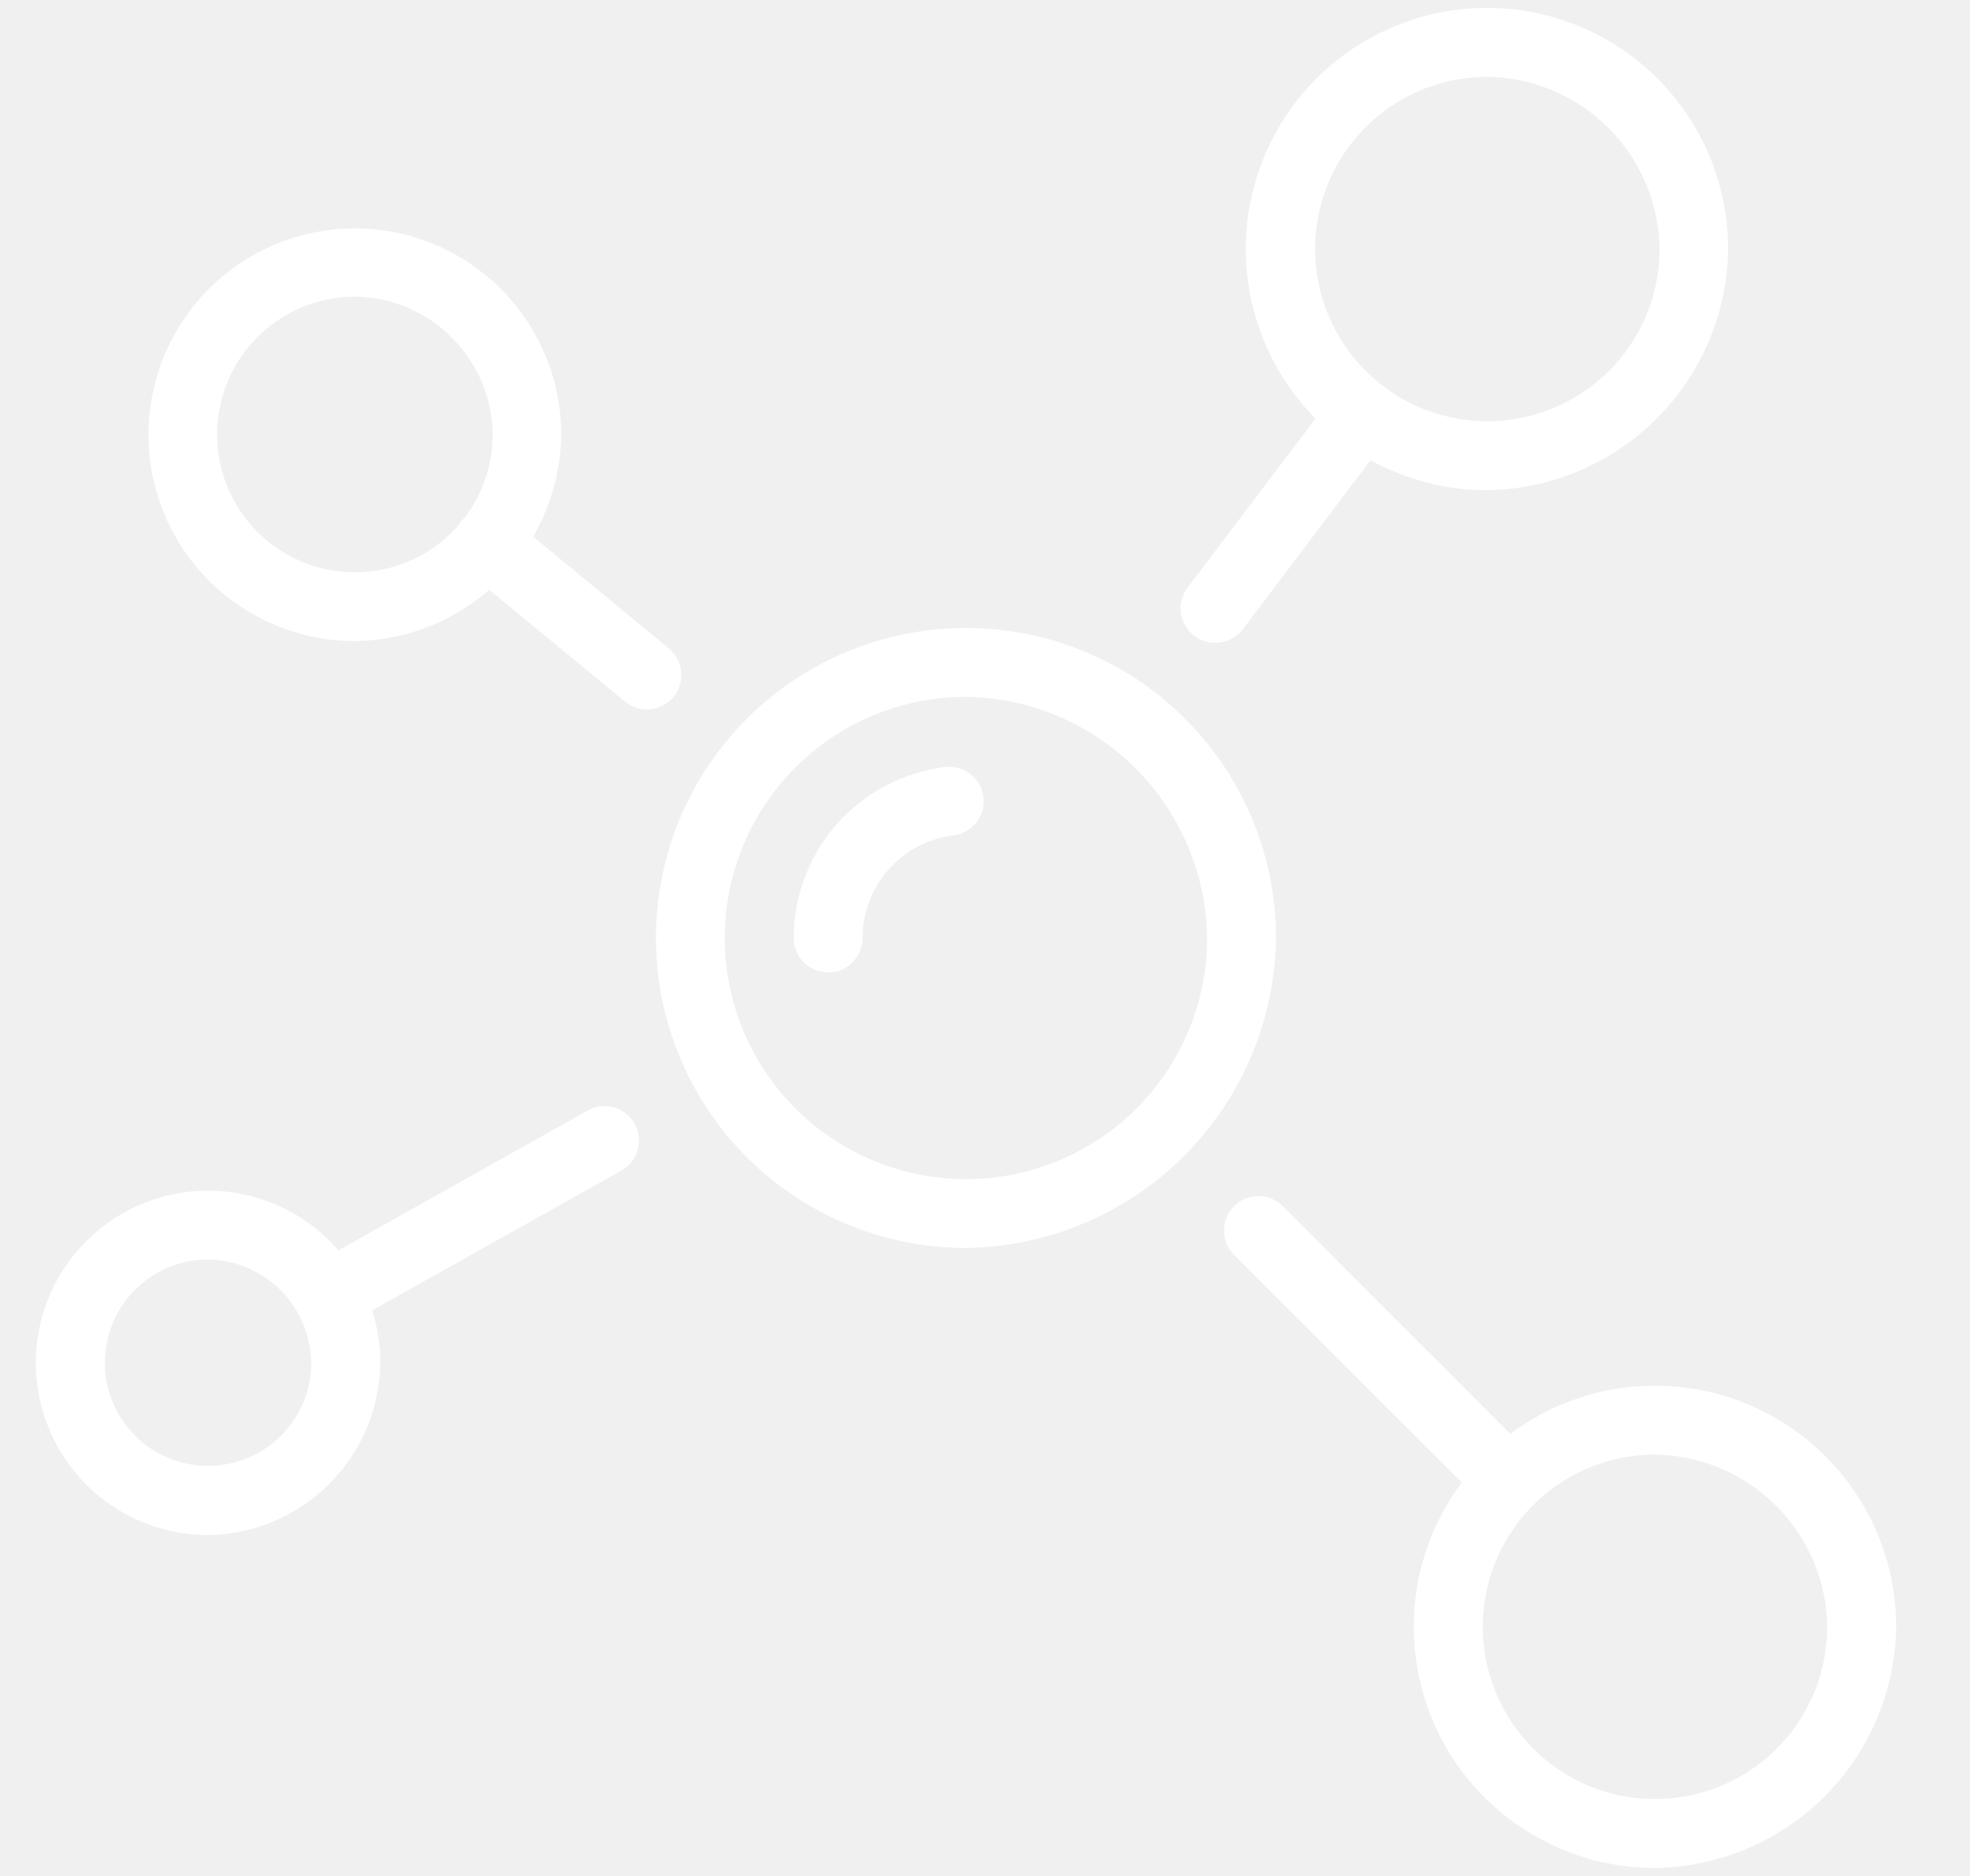
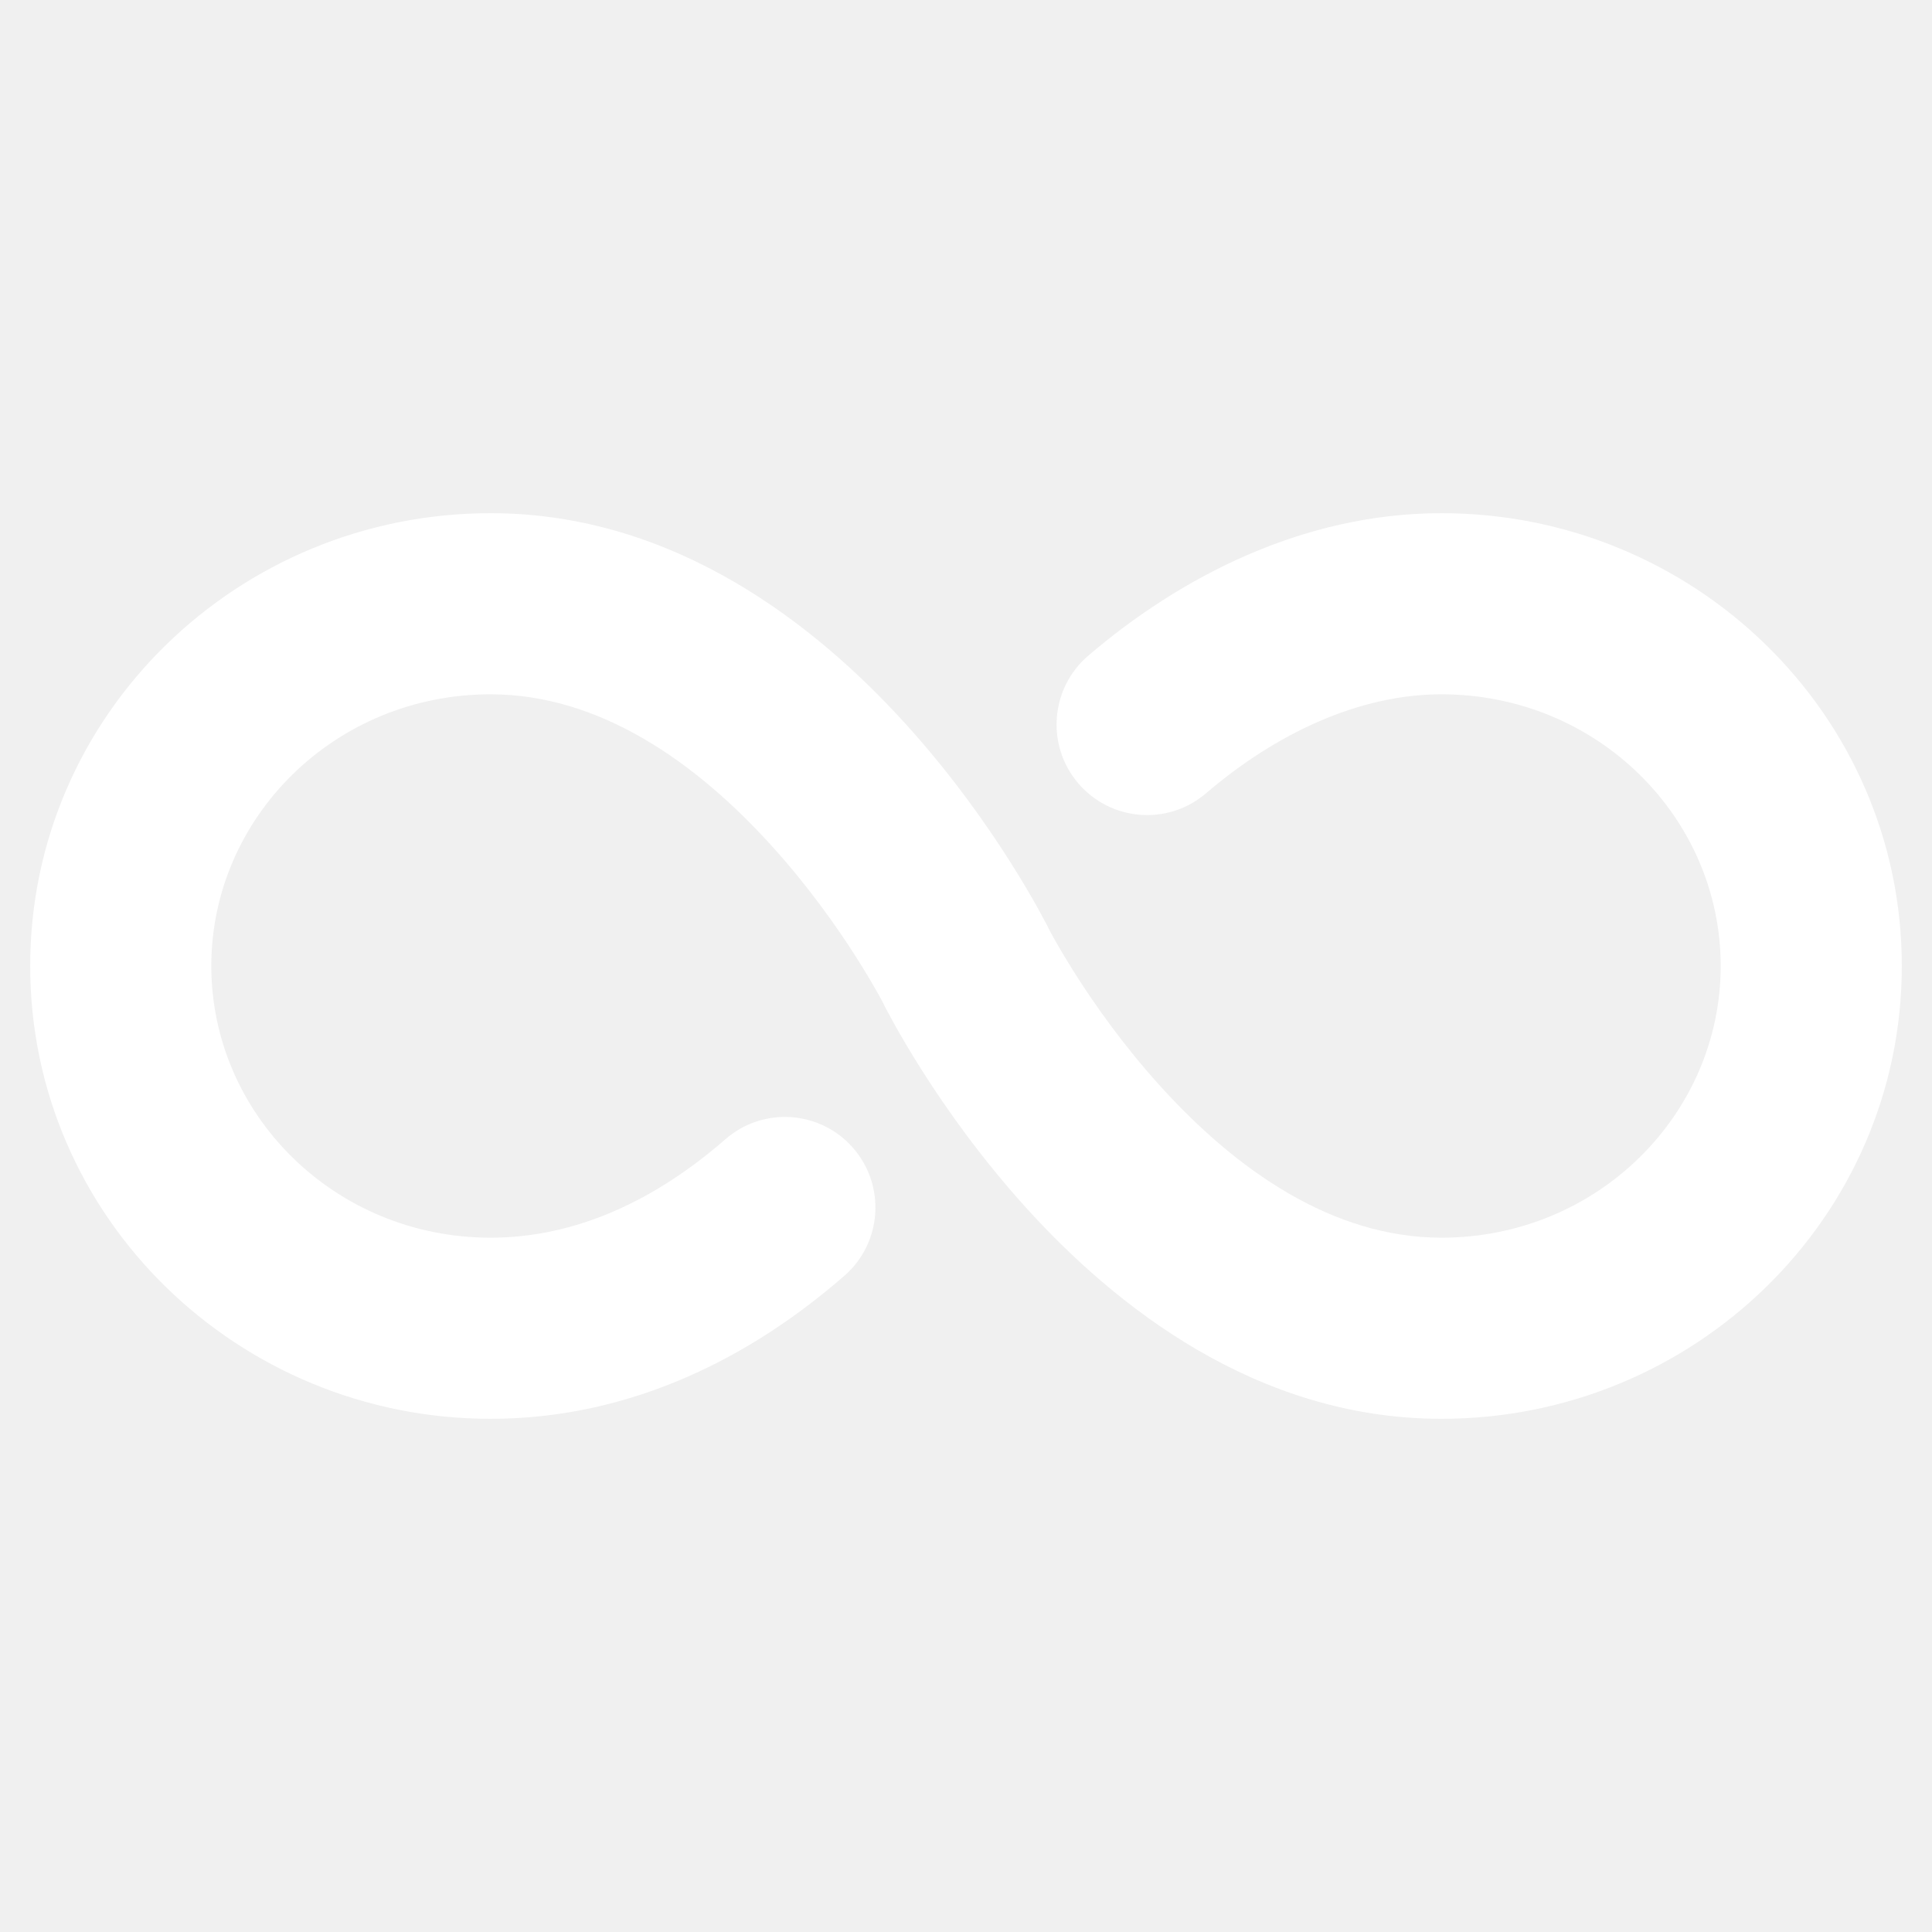
- <svg xmlns="http://www.w3.org/2000/svg" width="21" height="20" viewBox="0 0 21 20" fill="none">
-   <path d="M10.297 13.305C9.643 13.305 9.004 13.111 8.461 12.748C7.917 12.385 7.494 11.868 7.244 11.265C6.993 10.661 6.928 9.996 7.056 9.355C7.183 8.714 7.498 8.125 7.96 7.663C8.422 7.201 9.011 6.886 9.652 6.758C10.293 6.631 10.958 6.696 11.562 6.946C12.166 7.197 12.682 7.62 13.045 8.164C13.408 8.707 13.602 9.346 13.602 10C13.591 10.873 13.239 11.707 12.621 12.324C12.004 12.942 11.17 13.293 10.297 13.305ZM10.297 7.429C9.789 7.429 9.291 7.58 8.869 7.862C8.446 8.145 8.116 8.546 7.922 9.016C7.727 9.486 7.676 10.003 7.775 10.501C7.875 11 8.119 11.458 8.479 11.818C8.839 12.177 9.297 12.422 9.795 12.521C10.294 12.621 10.811 12.57 11.281 12.375C11.751 12.181 12.152 11.851 12.435 11.428C12.717 11.005 12.868 10.508 12.868 10C12.859 9.321 12.585 8.672 12.105 8.192C11.625 7.711 10.976 7.438 10.297 7.429Z" fill="white" />
-   <path d="M15.851 5.226C15.342 5.226 14.845 5.075 14.423 4.793C14 4.51 13.67 4.109 13.476 3.639C13.281 3.169 13.23 2.652 13.329 2.153C13.429 1.655 13.674 1.197 14.033 0.837C14.393 0.477 14.851 0.233 15.35 0.133C15.848 0.034 16.365 0.085 16.835 0.28C17.305 0.474 17.706 0.804 17.989 1.227C18.271 1.649 18.422 2.146 18.422 2.655C18.413 3.334 18.14 3.983 17.659 4.463C17.179 4.943 16.53 5.217 15.851 5.226ZM15.851 0.819C15.488 0.82 15.134 0.928 14.832 1.13C14.531 1.332 14.296 1.619 14.158 1.955C14.019 2.29 13.983 2.659 14.055 3.015C14.126 3.371 14.301 3.698 14.558 3.954C14.815 4.211 15.142 4.385 15.498 4.456C15.854 4.527 16.223 4.49 16.558 4.351C16.893 4.212 17.18 3.977 17.381 3.675C17.583 3.374 17.691 3.019 17.691 2.656C17.685 2.17 17.489 1.706 17.145 1.363C16.801 1.02 16.337 0.824 15.851 0.819Z" fill="white" />
-   <path d="M3.783 6.835C3.348 6.835 2.923 6.706 2.561 6.464C2.199 6.223 1.917 5.879 1.75 5.477C1.584 5.075 1.54 4.633 1.625 4.206C1.71 3.779 1.92 3.387 2.227 3.079C2.535 2.772 2.927 2.562 3.354 2.477C3.781 2.392 4.223 2.436 4.625 2.603C5.027 2.769 5.37 3.051 5.612 3.413C5.854 3.775 5.983 4.2 5.983 4.635C5.974 5.216 5.74 5.771 5.329 6.181C4.918 6.592 4.364 6.827 3.783 6.835ZM3.783 3.163C3.492 3.163 3.208 3.249 2.967 3.411C2.725 3.572 2.537 3.801 2.426 4.07C2.315 4.338 2.286 4.634 2.342 4.919C2.399 5.204 2.539 5.465 2.744 5.671C2.95 5.876 3.211 6.016 3.496 6.073C3.781 6.13 4.077 6.1 4.345 5.989C4.614 5.878 4.843 5.69 5.004 5.448C5.166 5.207 5.252 4.923 5.252 4.632C5.247 4.244 5.091 3.873 4.816 3.598C4.542 3.324 4.171 3.167 3.783 3.162V3.163Z" fill="white" />
-   <path d="M12.956 6.853C12.887 6.854 12.819 6.835 12.76 6.799C12.701 6.762 12.654 6.71 12.623 6.648C12.592 6.586 12.58 6.517 12.587 6.448C12.594 6.38 12.62 6.314 12.663 6.26L14.232 4.187C14.291 4.109 14.378 4.058 14.474 4.045C14.571 4.031 14.669 4.057 14.746 4.115C14.824 4.174 14.875 4.261 14.889 4.358C14.902 4.454 14.877 4.552 14.818 4.63L13.249 6.708C13.215 6.753 13.17 6.79 13.12 6.815C13.069 6.84 13.013 6.853 12.956 6.853Z" fill="white" />
-   <path d="M6.897 7.564C6.812 7.564 6.729 7.534 6.663 7.48L4.963 6.08C4.888 6.018 4.84 5.929 4.831 5.832C4.822 5.735 4.851 5.638 4.913 5.563C4.975 5.488 5.064 5.44 5.161 5.431C5.258 5.422 5.355 5.451 5.43 5.513L7.13 6.913C7.188 6.961 7.23 7.026 7.25 7.099C7.27 7.172 7.267 7.249 7.241 7.32C7.216 7.392 7.169 7.453 7.107 7.497C7.045 7.54 6.972 7.564 6.896 7.564H6.897Z" fill="white" />
-   <path d="M8.828 10.368C8.78 10.368 8.732 10.358 8.688 10.34C8.643 10.322 8.603 10.294 8.568 10.26C8.534 10.226 8.507 10.186 8.489 10.141C8.47 10.097 8.461 10.049 8.461 10.001C8.461 9.551 8.626 9.116 8.926 8.78C9.225 8.443 9.638 8.229 10.085 8.177C10.181 8.168 10.276 8.197 10.35 8.257C10.425 8.318 10.473 8.405 10.484 8.5C10.495 8.596 10.468 8.691 10.409 8.767C10.35 8.843 10.264 8.893 10.169 8.906C9.9 8.937 9.653 9.066 9.473 9.268C9.293 9.47 9.194 9.731 9.195 10.001C9.195 10.098 9.156 10.192 9.088 10.26C9.019 10.329 8.925 10.368 8.828 10.368Z" fill="white" />
-   <path d="M17.642 19.915C17.134 19.915 16.637 19.764 16.214 19.482C15.791 19.199 15.461 18.798 15.267 18.328C15.072 17.858 15.021 17.341 15.12 16.842C15.22 16.344 15.464 15.886 15.824 15.526C16.184 15.166 16.642 14.922 17.14 14.822C17.639 14.723 18.156 14.774 18.626 14.969C19.096 15.163 19.497 15.493 19.78 15.916C20.062 16.338 20.213 16.835 20.213 17.344C20.204 18.023 19.93 18.672 19.45 19.152C18.97 19.632 18.321 19.906 17.642 19.915ZM17.642 15.508C17.279 15.508 16.924 15.616 16.622 15.817C16.32 16.019 16.085 16.306 15.946 16.641C15.807 16.977 15.771 17.346 15.841 17.702C15.912 18.058 16.087 18.385 16.344 18.642C16.601 18.899 16.928 19.074 17.284 19.145C17.64 19.215 18.009 19.179 18.345 19.04C18.68 18.901 18.967 18.666 19.169 18.364C19.37 18.062 19.478 17.707 19.478 17.344C19.472 16.859 19.276 16.396 18.933 16.053C18.59 15.71 18.127 15.514 17.642 15.508Z" fill="white" />
-   <path d="M16.084 16.154C16.036 16.154 15.988 16.144 15.943 16.126C15.899 16.107 15.858 16.08 15.824 16.046L13.153 13.376C13.085 13.307 13.047 13.214 13.048 13.117C13.048 13.02 13.087 12.927 13.155 12.859C13.224 12.79 13.316 12.752 13.413 12.752C13.51 12.751 13.603 12.789 13.672 12.857L16.342 15.528C16.394 15.579 16.429 15.645 16.443 15.716C16.457 15.787 16.45 15.861 16.422 15.928C16.394 15.996 16.347 16.053 16.287 16.093C16.226 16.134 16.155 16.155 16.082 16.155L16.084 16.154Z" fill="white" />
-   <path d="M2.218 16.366C1.855 16.366 1.5 16.258 1.198 16.056C0.896 15.855 0.661 15.568 0.522 15.232C0.383 14.897 0.346 14.528 0.417 14.172C0.488 13.816 0.663 13.488 0.92 13.232C1.177 12.975 1.504 12.8 1.86 12.729C2.216 12.658 2.585 12.695 2.921 12.834C3.256 12.973 3.543 13.208 3.745 13.51C3.946 13.812 4.054 14.167 4.054 14.53C4.048 15.015 3.852 15.478 3.509 15.821C3.166 16.164 2.703 16.359 2.218 16.366ZM2.218 13.428C2 13.428 1.788 13.492 1.607 13.613C1.426 13.734 1.285 13.906 1.202 14.107C1.119 14.308 1.097 14.529 1.139 14.742C1.182 14.956 1.286 15.152 1.44 15.306C1.594 15.46 1.79 15.564 2.003 15.607C2.217 15.649 2.438 15.627 2.639 15.544C2.84 15.461 3.012 15.32 3.133 15.139C3.254 14.958 3.318 14.745 3.318 14.528C3.314 14.238 3.196 13.96 2.991 13.755C2.786 13.55 2.508 13.432 2.218 13.428Z" fill="white" />
-   <path d="M3.499 14.179C3.418 14.179 3.339 14.152 3.275 14.103C3.21 14.053 3.164 13.983 3.144 13.905C3.123 13.826 3.129 13.743 3.161 13.668C3.193 13.594 3.248 13.532 3.319 13.492L6.273 11.835C6.358 11.79 6.457 11.78 6.549 11.807C6.641 11.834 6.718 11.896 6.765 11.979C6.812 12.063 6.825 12.162 6.8 12.254C6.775 12.347 6.715 12.426 6.632 12.475L3.678 14.132C3.623 14.163 3.562 14.179 3.499 14.179Z" fill="white" />
+ <svg xmlns="http://www.w3.org/2000/svg" width="24" height="24" viewBox="0 0 24 24" fill="none">
+   <path fill-rule="evenodd" clip-rule="evenodd" d="M0.375 12C0.375 8.873 2.957 6.375 6.094 6.375C8.397 6.375 10.154 7.784 11.252 8.995C11.815 9.616 12.249 10.234 12.541 10.694C12.688 10.925 12.801 11.119 12.879 11.258C12.918 11.328 12.948 11.384 12.969 11.425C12.98 11.445 12.988 11.461 12.994 11.473C12.998 11.48 13 11.485 13.002 11.489L13.005 11.493L13.006 11.496C13.006 11.496 13.006 11.497 12 12L13.006 11.497C13.284 12.053 13.059 12.728 12.503 13.006C11.948 13.284 11.273 13.059 10.995 12.505C10.995 12.505 10.994 12.504 10.994 12.504L10.995 12.505L10.995 12.505C10.995 12.505 10.995 12.505 10.995 12.505C10.995 12.505 10.994 12.503 10.992 12.501C10.99 12.496 10.985 12.487 10.979 12.474C10.965 12.448 10.944 12.408 10.914 12.355C10.854 12.248 10.763 12.091 10.642 11.9C10.398 11.516 10.04 11.008 9.584 10.505C8.643 9.466 7.447 8.625 6.094 8.625C4.156 8.625 2.625 10.159 2.625 12C2.625 13.841 4.156 15.375 6.094 15.375C7.154 15.375 8.141 14.911 9.01 14.153C9.478 13.744 10.189 13.792 10.597 14.26C11.006 14.728 10.958 15.439 10.49 15.847C9.338 16.853 7.846 17.625 6.094 17.625C2.957 17.625 0.375 15.127 0.375 12ZM10.994 12.504C10.994 12.504 10.994 12.504 10.994 12.504L10.994 12.504Z" fill="white" />
+   <path fill-rule="evenodd" clip-rule="evenodd" d="M13.519 8.145C14.649 7.178 16.178 6.375 17.906 6.375C21.043 6.375 23.625 8.873 23.625 12C23.625 15.127 21.043 17.625 17.906 17.625C15.603 17.625 13.846 16.216 12.748 15.005C12.185 14.383 11.751 13.766 11.459 13.306C11.312 13.075 11.199 12.881 11.121 12.742C11.082 12.672 11.052 12.616 11.031 12.575C11.02 12.555 11.012 12.539 11.006 12.527C11.002 12.52 11 12.515 10.998 12.511L10.995 12.507L10.994 12.504C10.994 12.504 10.994 12.503 12 12L10.994 12.503C10.716 11.947 10.941 11.272 11.497 10.994C12.052 10.716 12.727 10.941 13.005 11.495C13.006 11.496 13.006 11.497 13.008 11.499C13.01 11.504 13.015 11.513 13.021 11.526C13.035 11.552 13.056 11.592 13.086 11.645C13.146 11.752 13.237 11.909 13.358 12.1C13.602 12.484 13.96 12.992 14.416 13.495C15.357 14.534 16.553 15.375 17.906 15.375C19.844 15.375 21.375 13.841 21.375 12C21.375 10.159 19.844 8.625 17.906 8.625C16.881 8.625 15.851 9.111 14.981 9.855C14.509 10.259 13.799 10.203 13.395 9.731C12.991 9.259 13.047 8.549 13.519 8.145Z" fill="white" />
</svg>
